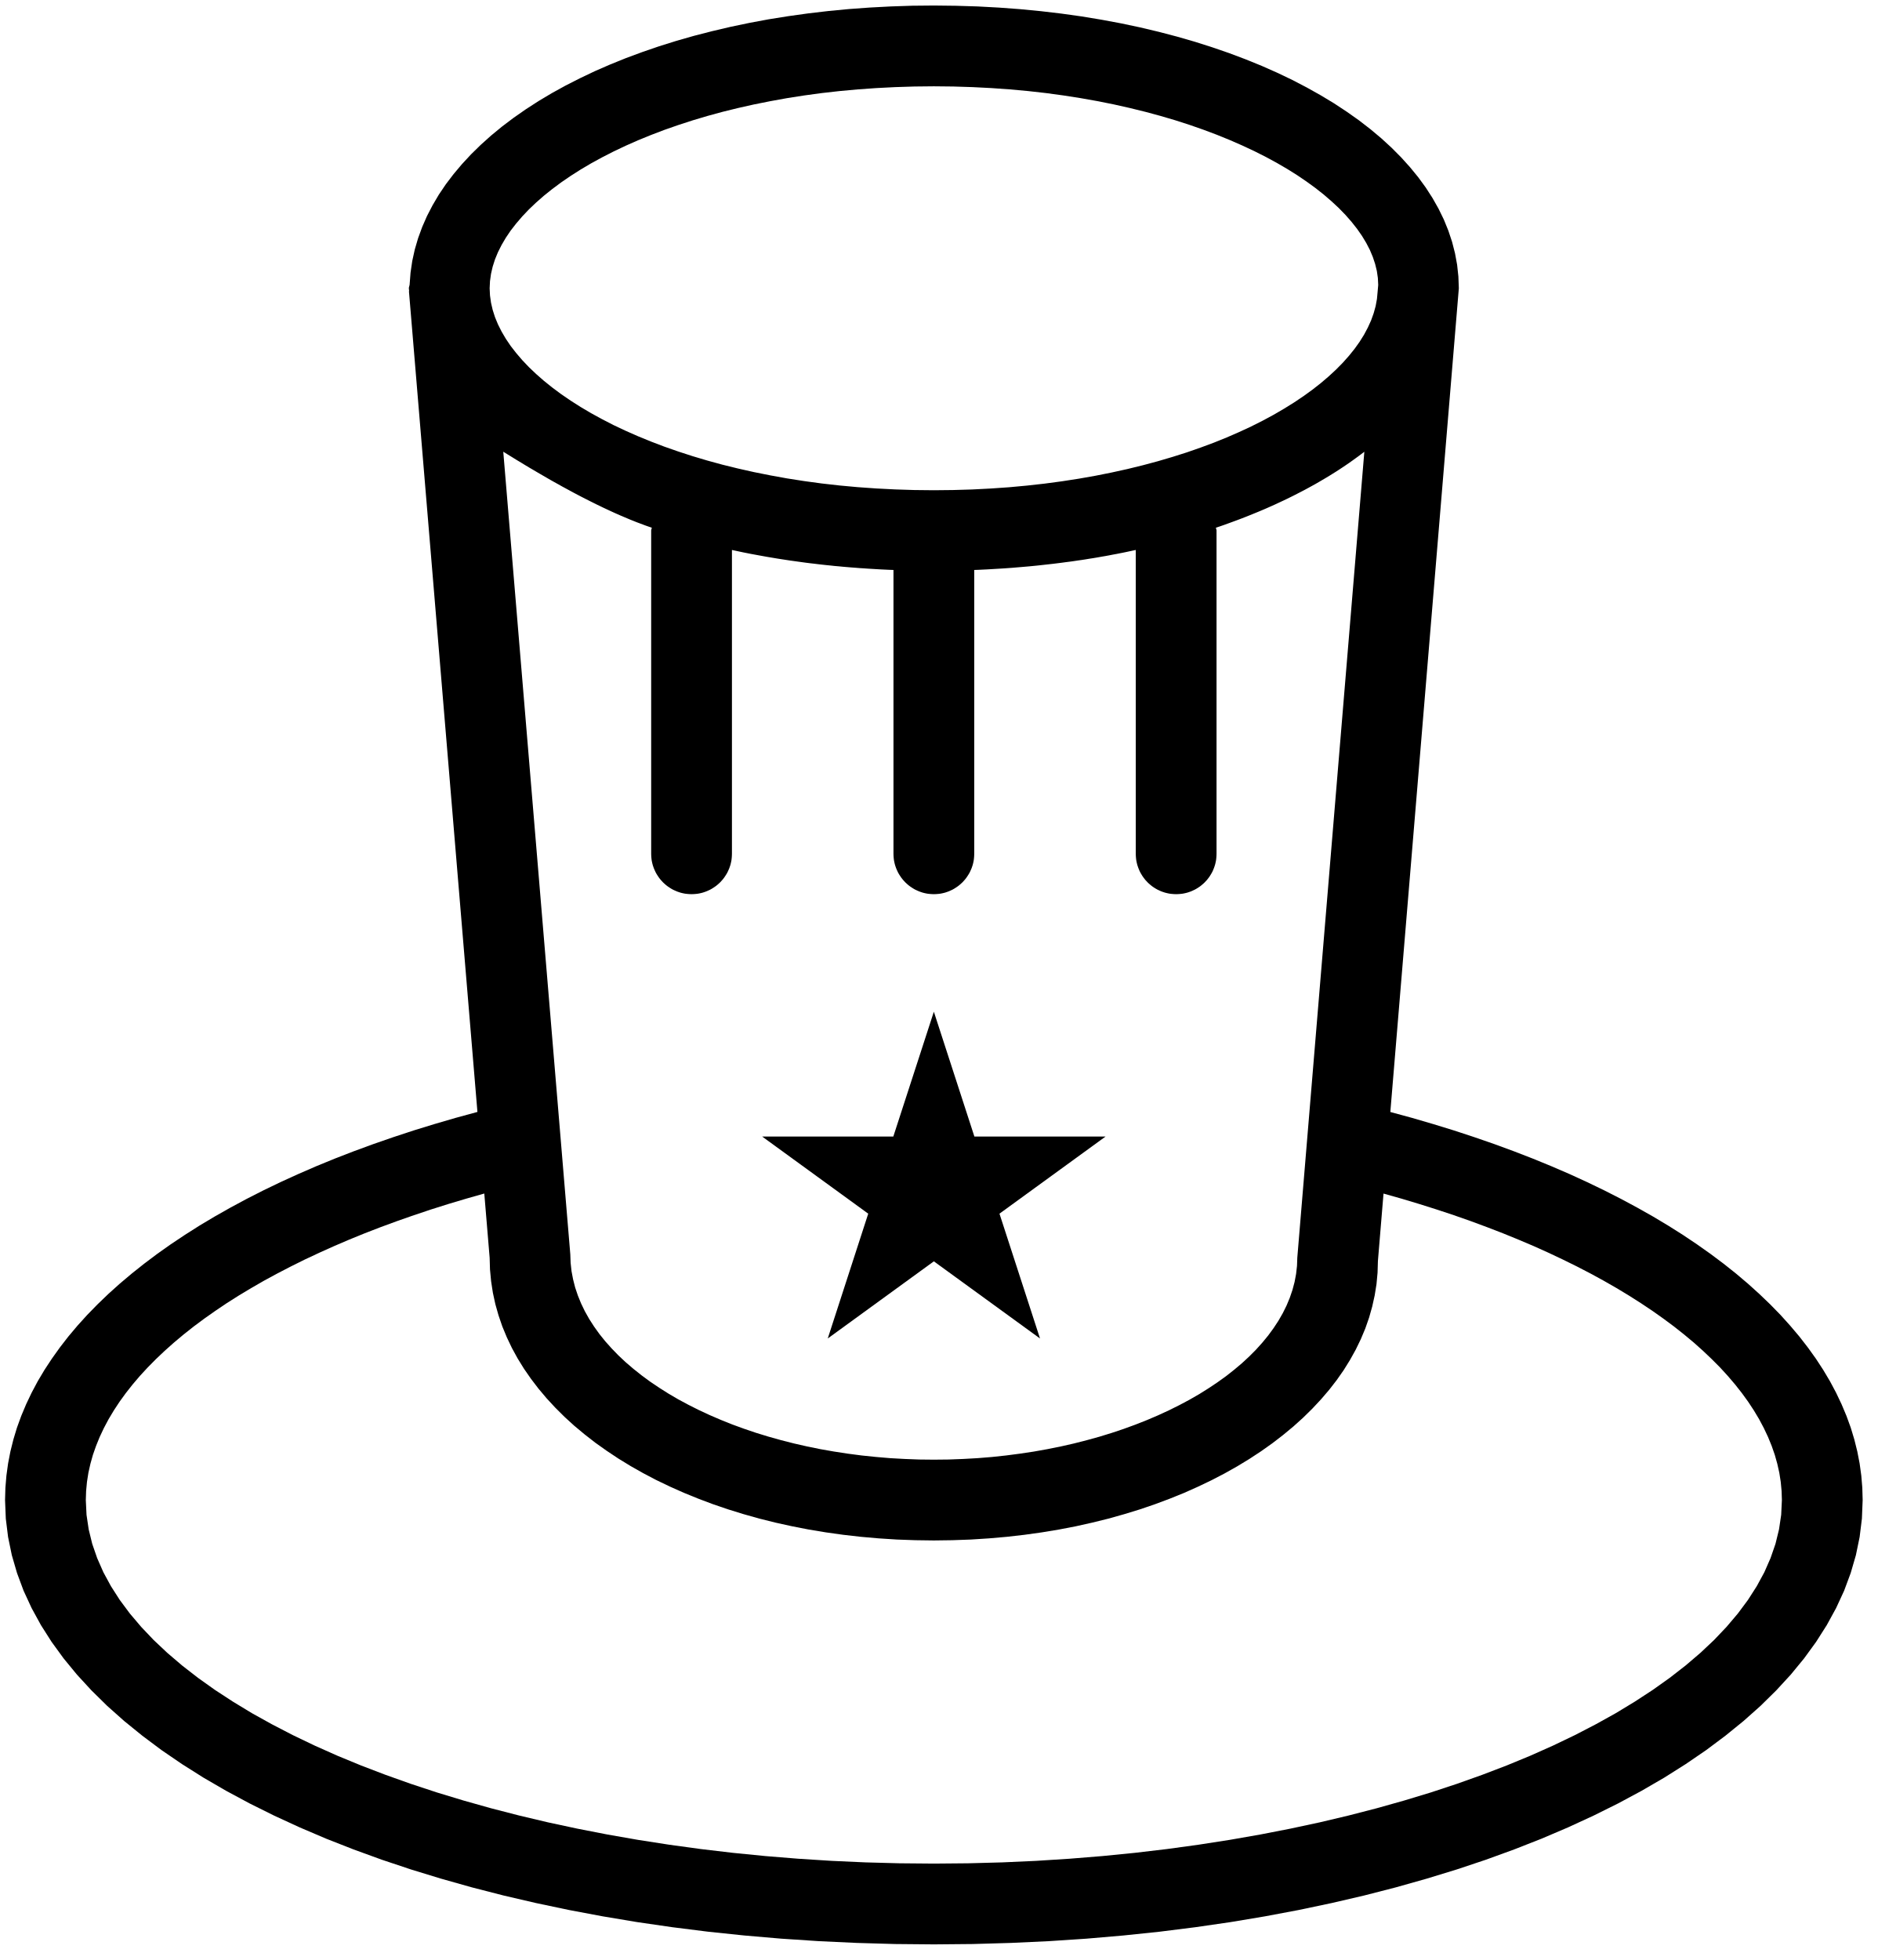
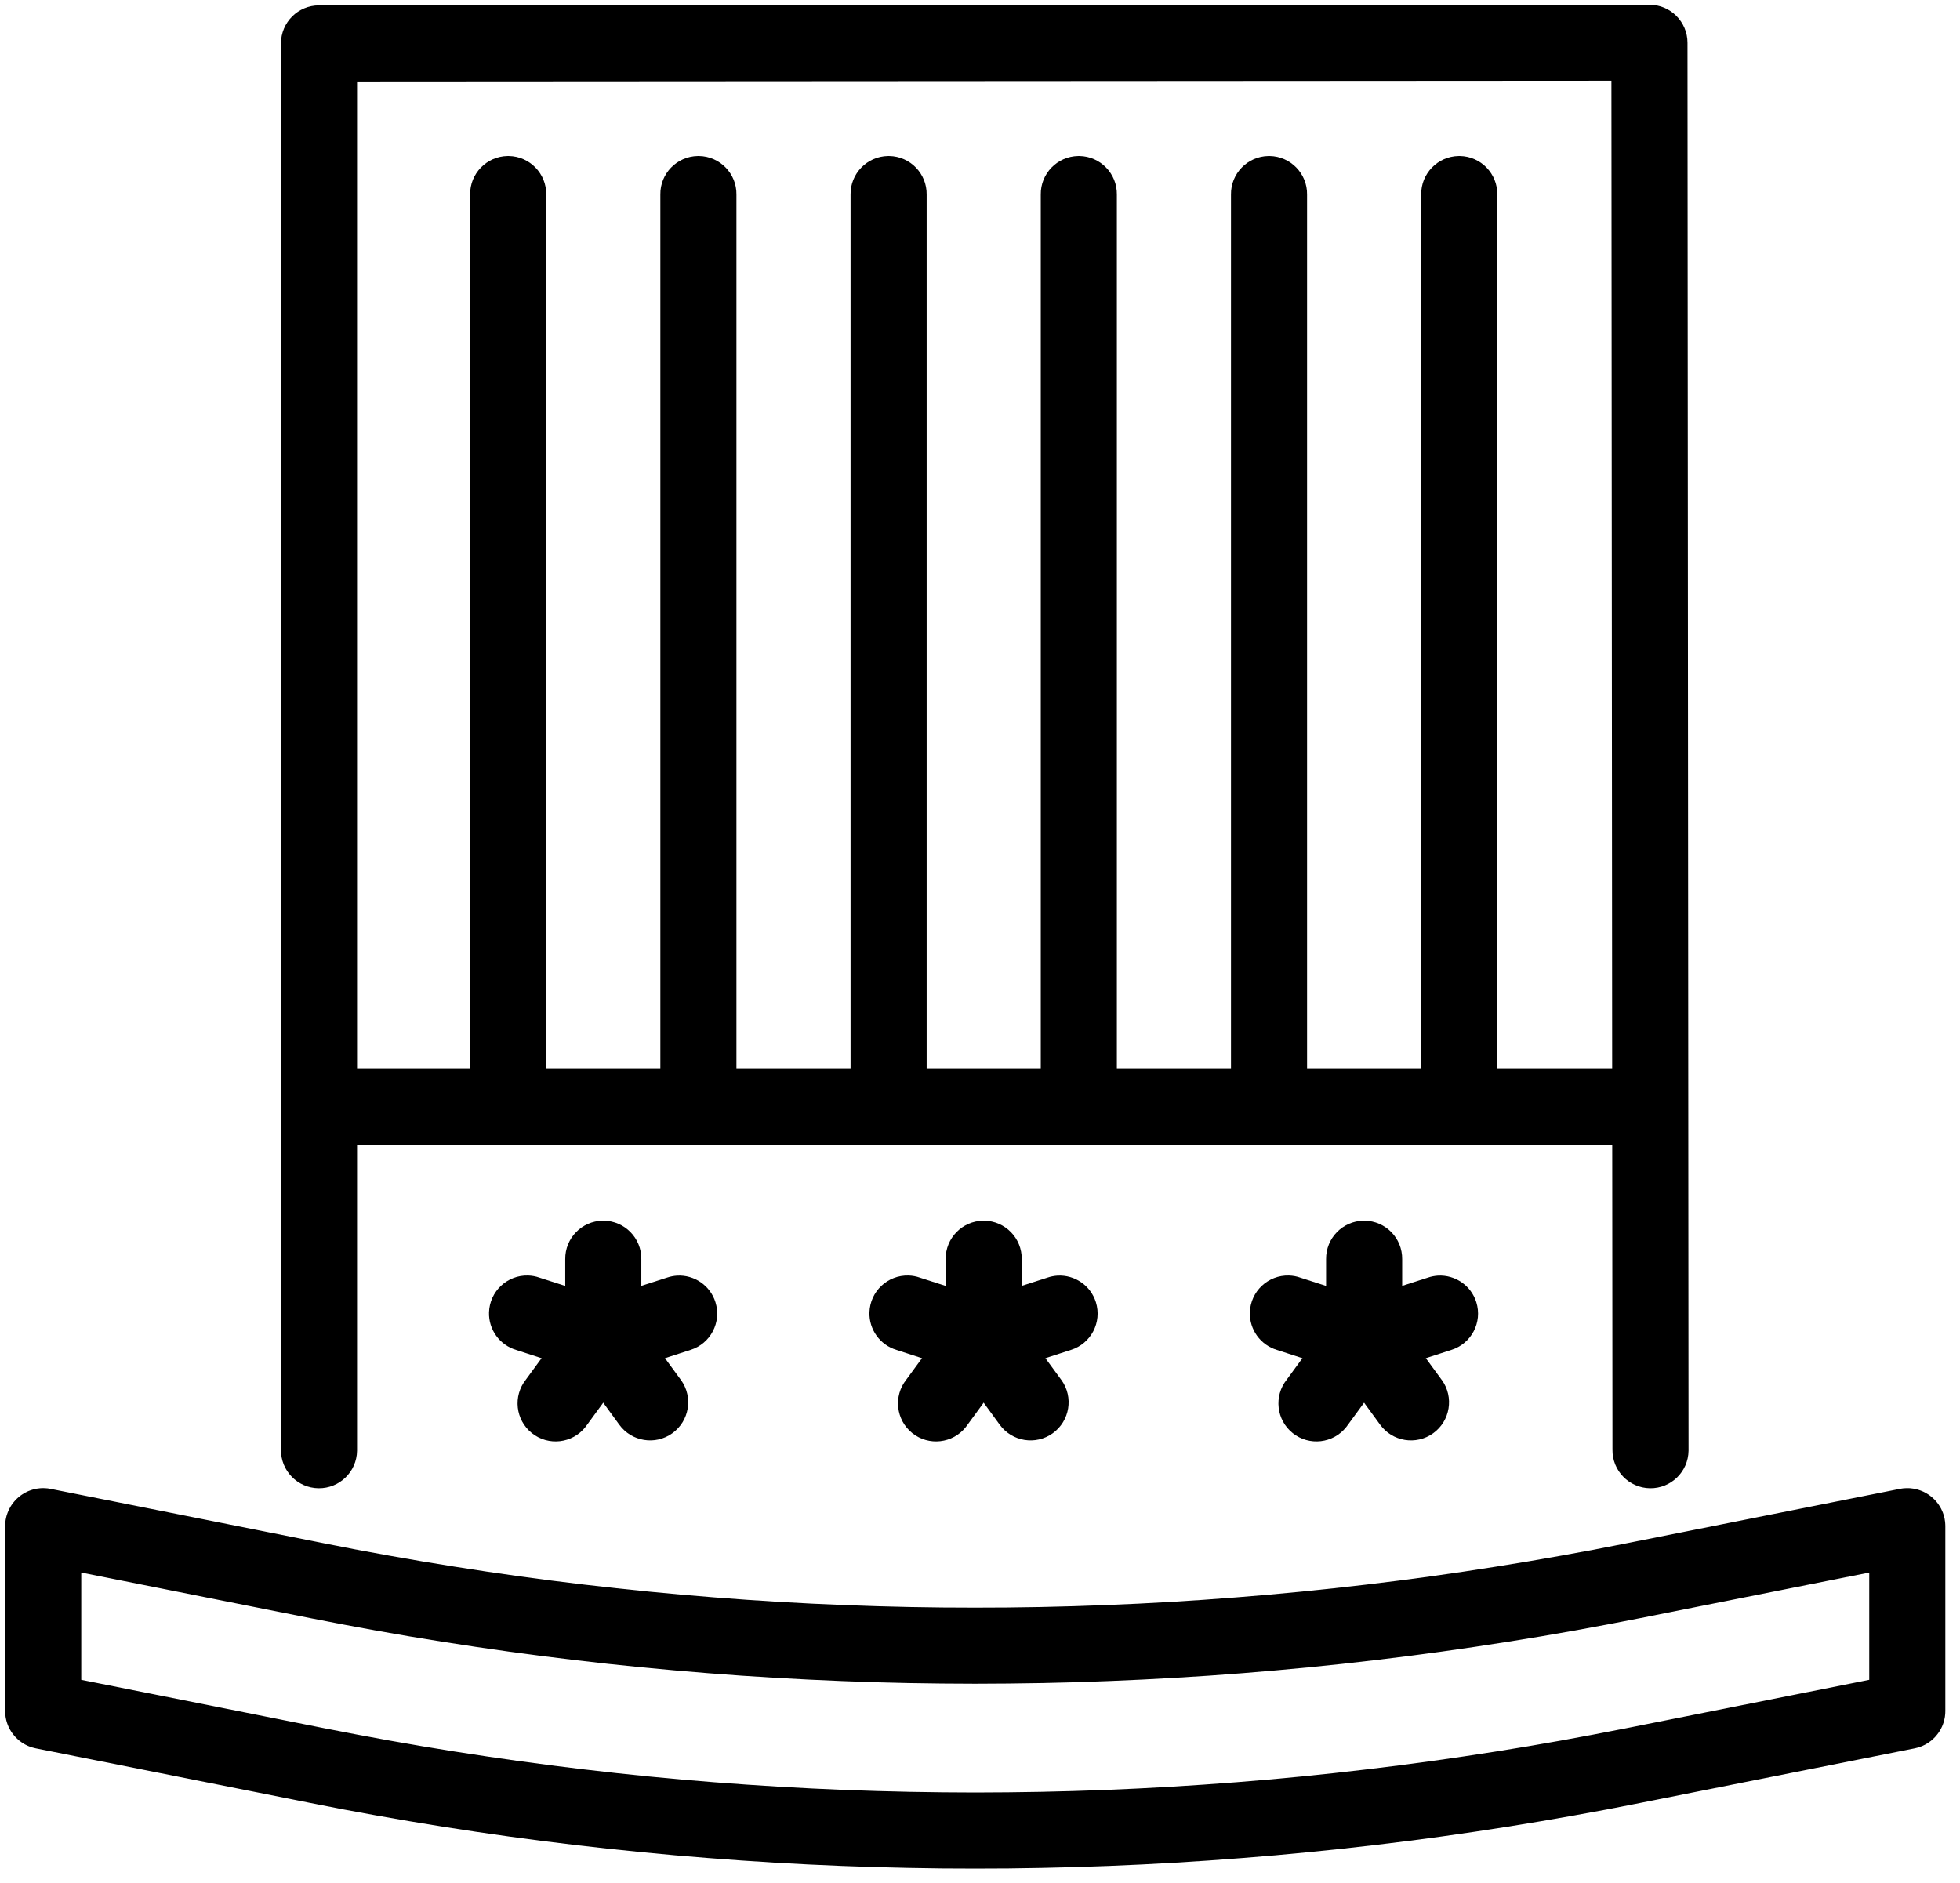
- <svg xmlns="http://www.w3.org/2000/svg" xmlns:xlink="http://www.w3.org/1999/xlink" version="1.1" preserveAspectRatio="xMidYMid meet" viewBox="135 63 372 388" width="95.83" height="100">
+ <svg xmlns="http://www.w3.org/2000/svg" xmlns:xlink="http://www.w3.org/1999/xlink" version="1.1" preserveAspectRatio="xMidYMid meet" viewBox="127 55.027 412 395.973" width="100" height="96.07">
  <defs>
-     <path d="M320 312.72L341.03 328L333 303.28L354.02 288L328.03 288L320 263.28L311.97 288L285.98 288L307 303.28L298.98 328L320 312.72Z" id="aEQmcQIul" />
-     <path d="M328.65 64.18L332.89 64.41L337.08 64.72L341.21 65.12L345.28 65.6L349.28 66.16L353.21 66.81L357.07 67.53L360.85 68.33L364.56 69.21L368.18 70.16L371.72 71.18L375.17 72.28L378.54 73.44L381.8 74.67L384.97 75.96L388.04 77.32L391.01 78.74L393.87 80.23L396.62 81.77L399.26 83.36L401.78 85.02L404.19 86.72L406.47 88.48L408.63 90.29L410.66 92.15L412.56 94.06L414.32 96.01L415.95 98L417.44 100.04L418.78 102.12L419.98 104.24L421.03 106.39L421.92 108.58L422.66 110.8L423.24 113.06L423.66 115.34L423.91 117.66L424 120L410.43 283.14L414.73 284.31L418.94 285.54L423.07 286.81L427.11 288.14L431.07 289.51L434.93 290.93L438.7 292.39L442.38 293.9L445.97 295.45L449.46 297.05L452.86 298.69L456.16 300.37L459.36 302.09L462.46 303.84L465.47 305.64L468.37 307.47L471.16 309.34L473.85 311.24L476.44 313.18L478.92 315.15L481.28 317.15L483.54 319.19L485.69 321.25L487.73 323.34L489.65 325.47L491.46 327.61L493.15 329.79L494.73 331.99L496.18 334.21L497.52 336.46L498.73 338.73L499.82 341.02L500.79 343.33L501.64 345.66L502.35 348.01L502.94 350.38L503.4 352.76L503.73 355.16L503.93 357.57L504 360L503.85 363.68L503.4 367.32L502.66 370.91L501.63 374.45L500.33 377.95L498.74 381.39L496.89 384.77L494.77 388.1L492.39 391.37L489.76 394.57L486.88 397.7L483.76 400.77L480.4 403.76L476.8 406.68L472.99 409.53L468.95 412.29L464.69 414.98L460.23 417.57L455.56 420.08L450.69 422.5L445.63 424.83L440.38 427.07L434.95 429.2L429.34 431.24L423.56 433.17L417.61 434.99L411.51 436.71L405.24 438.32L398.83 439.81L392.28 441.19L385.58 442.45L378.76 443.59L371.8 444.6L364.72 445.49L357.53 446.24L350.22 446.87L342.81 447.36L335.3 447.71L327.7 447.93L320 448L312.3 447.93L304.7 447.71L297.19 447.36L289.78 446.87L282.47 446.24L275.28 445.49L268.2 444.6L261.24 443.59L254.42 442.45L247.72 441.19L241.17 439.81L234.76 438.32L228.49 436.71L222.39 434.99L216.44 433.17L210.66 431.24L205.05 429.2L199.62 427.07L194.37 424.83L189.31 422.5L184.44 420.08L179.77 417.57L175.31 414.98L171.05 412.29L167.01 409.53L163.2 406.68L159.6 403.76L156.24 400.77L153.12 397.7L150.24 394.57L147.61 391.37L145.23 388.1L143.11 384.77L141.26 381.39L139.67 377.95L138.37 374.45L137.34 370.91L136.6 367.32L136.15 363.68L136 360L136.07 357.57L136.27 355.16L136.6 352.76L137.06 350.38L137.65 348.01L138.36 345.66L139.21 343.33L140.18 341.02L141.27 338.73L142.48 336.46L143.82 334.21L145.28 331.99L146.85 329.79L148.54 327.61L150.35 325.46L152.27 323.34L154.31 321.25L156.46 319.18L158.72 317.15L161.09 315.15L163.57 313.18L166.15 311.24L168.85 309.33L171.64 307.47L174.54 305.63L177.54 303.84L180.65 302.08L183.85 300.36L187.15 298.68L190.55 297.04L194.04 295.45L197.63 293.89L201.31 292.38L205.08 290.92L208.95 289.5L212.9 288.13L216.94 286.8L221.07 285.53L225.29 284.3L229.58 283.13L216.02 120.66L216.02 120.65L216.02 120.65L216.03 120.63L216.03 120.62L216.03 120.61L216.03 120.6L216.03 120.59L216.03 120.56L216.03 120.55L216.04 120.54L216.04 120.53L216.04 120.52L216.04 120.51L216.04 120.5L216.04 120.48L216.04 120.47L216.04 120.46L216.04 120.44L216.04 120.43L216.04 120.42L216.04 120.41L216.04 120.4L216.04 120.38L216.03 120.37L216.03 120.36L216.03 120.35L216.03 120.34L216.03 120.31L216.03 120.29L216.02 120.27L216.02 120.22L216.01 120.2L216.01 120.18L216.01 120.16L216.01 120.15L216.01 120.12L216.01 120.11L216 120.1L216 120.09L216 120.07L216 120.06L216 120.05L216 120.04L216 120.03L216 120.01L216 120L216 119.98L216 119.96L216 119.94L216 119.92L216.01 119.9L216.01 119.88L216.01 119.86L216.01 119.84L216.02 119.82L216.02 119.8L216.02 119.78L216.03 119.77L216.03 119.75L216.04 119.73L216.04 119.71L216.05 119.69L216.05 119.67L216.06 119.65L216.06 119.64L216.07 119.62L216.09 119.54L216.09 119.52L216.1 119.51L216.1 119.49L216.11 119.47L216.11 119.45L216.12 119.43L216.12 119.41L216.13 119.39L216.13 119.38L216.13 119.36L216.14 119.34L216.14 119.32L216.14 119.3L216.15 119.28L216.15 119.26L216.15 119.24L216.33 116.9L216.67 114.59L217.17 112.32L217.83 110.07L218.64 107.86L219.59 105.69L220.7 103.55L221.94 101.45L223.33 99.39L224.86 97.38L226.52 95.41L228.31 93.48L230.23 91.6L232.28 89.76L234.44 87.98L236.73 86.25L239.14 84.57L241.66 82.94L244.29 81.37L247.03 79.86L249.88 78.41L252.82 77.01L255.87 75.68L259.01 74.41L262.25 73.21L265.57 72.07L268.99 71L272.49 70L276.07 69.08L279.73 68.22L283.46 67.44L287.27 66.73L291.15 66.11L295.09 65.56L299.1 65.09L303.17 64.7L307.3 64.4L311.48 64.18L315.72 64.04L320 64L324.35 64.05L328.65 64.18ZM223.83 301.36L220.38 302.45L217 303.58L213.69 304.74L210.45 305.93L207.29 307.15L204.2 308.41L201.19 309.7L198.25 311.02L195.39 312.36L192.61 313.74L189.91 315.14L187.29 316.56L184.76 318.02L182.31 319.49L179.94 320.99L177.67 322.52L175.48 324.06L173.37 325.63L171.36 327.22L169.45 328.82L167.62 330.45L165.89 332.09L164.25 333.75L162.71 335.42L161.27 337.11L159.93 338.81L158.69 340.52L157.55 342.25L156.51 343.99L155.58 345.74L154.75 347.5L154.03 349.27L153.41 351.04L152.91 352.82L152.51 354.61L152.23 356.4L152.06 358.2L152 360L152.14 362.92L152.57 365.81L153.27 368.67L154.25 371.5L155.48 374.3L156.98 377.06L158.73 379.79L160.73 382.48L162.97 385.12L165.44 387.72L168.15 390.27L171.08 392.77L174.22 395.21L177.58 397.6L181.15 399.93L184.91 402.21L188.87 404.41L193.02 406.56L197.34 408.63L201.85 410.64L206.53 412.57L211.37 414.42L216.37 416.2L221.52 417.9L226.83 419.51L232.27 421.04L237.85 422.48L243.55 423.83L249.38 425.08L255.33 426.24L261.39 427.3L267.56 428.26L273.83 429.12L280.19 429.87L286.64 430.51L293.17 431.04L299.78 431.46L306.45 431.76L313.2 431.94L320 432L326.8 431.94L333.55 431.76L340.22 431.46L346.83 431.04L353.36 430.51L359.81 429.87L366.17 429.12L372.44 428.26L378.61 427.3L384.67 426.24L390.62 425.08L396.45 423.83L402.15 422.48L407.73 421.04L413.17 419.51L418.48 417.9L423.63 416.2L428.63 414.42L433.47 412.57L438.15 410.64L442.66 408.63L446.98 406.56L451.13 404.41L455.09 402.21L458.85 399.93L462.42 397.6L465.78 395.21L468.92 392.77L471.85 390.27L474.56 387.72L477.03 385.12L479.27 382.48L481.27 379.79L483.02 377.06L484.52 374.3L485.75 371.5L486.73 368.67L487.43 365.81L487.86 362.92L488 360L487.94 358.2L487.77 356.4L487.49 354.61L487.09 352.82L486.59 351.04L485.97 349.26L485.25 347.5L484.42 345.74L483.49 343.99L482.45 342.25L481.31 340.52L480.07 338.81L478.73 337.11L477.29 335.42L475.75 333.74L474.11 332.09L472.38 330.45L470.56 328.82L468.64 327.22L466.63 325.63L464.53 324.07L462.34 322.52L460.06 321L457.7 319.5L455.25 318.02L452.72 316.57L450.1 315.14L447.4 313.74L444.62 312.37L441.76 311.02L438.83 309.7L435.81 308.42L432.72 307.16L429.56 305.94L426.32 304.74L423.01 303.58L419.63 302.46L416.18 301.37L412.66 300.31L409.08 299.3L407.97 312.66L407.9 314.96L407.69 317.23L407.33 319.47L406.84 321.68L406.22 323.87L405.47 326.02L404.58 328.14L403.57 330.22L402.43 332.27L401.18 334.28L399.8 336.25L398.31 338.17L396.7 340.05L394.98 341.89L393.16 343.68L391.23 345.42L389.19 347.11L387.06 348.75L384.83 350.33L382.5 351.86L380.08 353.33L377.57 354.74L374.97 356.09L372.29 357.37L369.53 358.6L366.68 359.75L363.76 360.84L360.77 361.86L357.7 362.8L354.57 363.68L351.37 364.47L348.1 365.2L344.77 365.84L341.39 366.4L337.95 366.88L334.45 367.28L330.91 367.59L327.32 367.82L323.68 367.95L320 368L316.32 367.95L312.68 367.82L309.09 367.59L305.55 367.28L302.05 366.88L298.61 366.4L295.23 365.84L291.9 365.19L288.63 364.47L285.43 363.67L282.3 362.79L279.23 361.84L276.24 360.82L273.32 359.72L270.47 358.56L267.71 357.33L265.02 356.04L262.43 354.68L259.92 353.26L257.5 351.78L255.17 350.23L252.93 348.64L250.8 346.98L248.76 345.28L246.83 343.52L245.01 341.71L243.29 339.85L241.68 337.94L240.19 335.99L238.81 334L237.55 331.96L236.41 329.88L235.4 327.76L234.51 325.61L233.76 323.42L233.13 321.2L232.64 318.94L232.29 316.66L232.07 314.34L232 312L230.94 299.29L227.35 300.31L223.83 301.36ZM248.04 313L248.22 314.66L248.53 316.29L248.94 317.9L249.48 319.5L250.12 321.07L250.87 322.62L251.73 324.15L252.69 325.64L253.75 327.12L254.91 328.56L256.17 329.97L257.52 331.36L258.96 332.71L260.49 334.02L262.1 335.3L263.8 336.55L265.58 337.75L267.43 338.92L269.36 340.05L271.37 341.13L273.44 342.17L275.59 343.17L277.8 344.12L280.07 345.03L282.4 345.88L284.79 346.69L287.24 347.44L289.74 348.14L292.29 348.79L294.88 349.38L297.53 349.92L300.21 350.39L302.94 350.81L305.7 351.17L308.5 351.46L311.33 351.7L314.2 351.86L317.08 351.97L320 352L322.92 351.97L325.81 351.86L328.67 351.7L331.5 351.47L334.3 351.17L337.06 350.81L339.79 350.4L342.48 349.92L345.12 349.39L347.72 348.8L350.27 348.15L352.77 347.46L355.21 346.71L357.6 345.91L359.93 345.06L362.21 344.16L364.41 343.22L366.56 342.23L368.63 341.2L370.64 340.13L372.57 339.02L374.42 337.86L376.2 336.67L377.9 335.45L379.51 334.18L381.04 332.89L382.48 331.56L383.83 330.2L385.08 328.81L386.24 327.4L387.3 325.95L388.26 324.49L389.12 322.99L389.87 321.48L390.51 319.94L391.04 318.39L391.46 316.81L391.76 315.22L391.94 313.62L392 312L405.28 152.38L404.69 152.83L404.09 153.28L403.48 153.72L402.87 154.16L402.25 154.6L401.62 155.03L400.98 155.46L400.33 155.89L399.68 156.31L399.02 156.72L398.35 157.14L397.67 157.55L396.99 157.95L396.29 158.36L395.6 158.76L394.89 159.15L394.18 159.54L393.46 159.93L392.73 160.31L391.99 160.69L391.25 161.07L390.5 161.44L389.75 161.81L388.98 162.17L388.21 162.53L387.44 162.89L386.65 163.24L385.86 163.59L385.07 163.93L384.26 164.27L383.45 164.6L382.64 164.93L381.82 165.26L380.99 165.58L380.15 165.9L379.31 166.21L378.46 166.52L377.61 166.83L376.75 167.13L375.88 167.42L375.88 167.44L375.88 167.45L375.89 167.47L375.89 167.48L375.89 167.5L375.89 167.51L375.9 167.53L375.9 167.54L375.9 167.55L375.91 167.57L375.91 167.58L375.91 167.6L375.92 167.61L375.92 167.63L375.92 167.64L375.93 167.65L375.93 167.67L375.94 167.7L375.95 167.72L375.95 167.74L375.96 167.75L375.96 167.76L375.97 167.78L375.97 167.79L375.97 167.81L375.98 167.82L375.98 167.84L375.98 167.85L375.99 167.86L375.99 167.88L375.99 167.89L375.99 167.91L376 167.92L376 167.94L376 167.95L376 167.97L376 167.98L376 168L376 232L375.99 232.33L375.97 232.66L375.94 232.98L375.9 233.3L375.84 233.61L375.77 233.92L375.69 234.23L375.59 234.53L375.49 234.82L375.37 235.11L375.25 235.4L375.11 235.68L374.96 235.95L374.8 236.21L374.64 236.47L374.46 236.72L374.27 236.97L374.08 237.21L373.87 237.43L373.66 237.66L373.44 237.87L373.21 238.07L372.97 238.27L372.73 238.46L372.48 238.63L372.22 238.8L371.95 238.96L371.68 239.11L371.4 239.24L371.12 239.37L370.83 239.49L370.53 239.59L370.23 239.69L369.92 239.77L369.61 239.84L369.3 239.9L368.98 239.94L368.66 239.97L368.33 239.99L368 240L367.67 239.99L367.34 239.97L367.02 239.94L366.7 239.9L366.39 239.84L366.08 239.77L365.77 239.69L365.47 239.59L365.17 239.49L364.88 239.37L364.6 239.24L364.32 239.11L364.05 238.96L363.78 238.8L363.52 238.63L363.27 238.46L363.03 238.27L362.79 238.07L362.56 237.87L362.34 237.66L362.13 237.43L361.92 237.21L361.73 236.97L361.54 236.72L361.36 236.47L361.2 236.21L361.04 235.95L360.89 235.68L360.75 235.4L360.63 235.11L360.51 234.82L360.41 234.53L360.31 234.23L360.23 233.92L360.16 233.61L360.1 233.3L360.06 232.98L360.03 232.66L360.01 232.33L360 232L360 171.83L359.25 171.99L358.5 172.15L357.75 172.31L356.99 172.46L356.24 172.61L355.47 172.75L354.71 172.9L353.94 173.04L353.17 173.17L352.4 173.31L351.62 173.44L350.84 173.56L350.06 173.69L349.28 173.81L348.49 173.92L347.7 174.04L346.91 174.15L346.11 174.25L345.31 174.36L344.51 174.46L343.71 174.56L342.9 174.65L342.1 174.74L341.29 174.83L340.47 174.92L339.66 175L338.84 175.08L338.02 175.15L337.2 175.22L336.37 175.29L335.54 175.36L334.71 175.42L333.88 175.48L333.05 175.53L332.21 175.58L331.37 175.63L330.53 175.68L329.69 175.72L328.85 175.76L328 175.79L328 232L327.99 232.33L327.97 232.66L327.94 232.98L327.9 233.3L327.84 233.61L327.77 233.92L327.69 234.23L327.59 234.53L327.49 234.82L327.37 235.11L327.24 235.4L327.11 235.68L326.96 235.95L326.8 236.21L326.63 236.47L326.46 236.72L326.27 236.97L326.07 237.21L325.87 237.43L325.66 237.66L325.43 237.87L325.21 238.07L324.97 238.27L324.72 238.46L324.47 238.63L324.21 238.8L323.95 238.96L323.68 239.11L323.4 239.24L323.11 239.37L322.82 239.49L322.53 239.59L322.23 239.69L321.92 239.77L321.61 239.84L321.3 239.9L320.98 239.94L320.66 239.97L320.33 239.99L320 240L319.67 239.99L319.34 239.97L319.02 239.94L318.7 239.9L318.39 239.84L318.08 239.77L317.77 239.69L317.47 239.59L317.18 239.49L316.89 239.37L316.6 239.24L316.32 239.11L316.05 238.96L315.79 238.8L315.53 238.63L315.28 238.46L315.03 238.27L314.79 238.07L314.57 237.87L314.34 237.66L314.13 237.43L313.93 237.21L313.73 236.97L313.54 236.72L313.37 236.47L313.2 236.21L313.04 235.95L312.89 235.68L312.76 235.4L312.63 235.11L312.51 234.82L312.41 234.53L312.31 234.23L312.23 233.92L312.16 233.61L312.1 233.3L312.06 232.98L312.03 232.66L312.01 232.33L312 232L312 175.79L311.15 175.76L310.31 175.72L309.47 175.68L308.63 175.63L307.79 175.58L306.95 175.53L306.12 175.47L305.29 175.42L304.46 175.35L303.63 175.29L302.8 175.22L301.98 175.15L301.16 175.07L300.34 175L299.53 174.91L298.71 174.83L297.9 174.74L297.1 174.65L296.29 174.55L295.49 174.46L294.69 174.36L293.89 174.25L293.09 174.14L292.3 174.03L291.51 173.92L290.72 173.8L289.94 173.68L289.16 173.56L288.38 173.43L287.6 173.3L286.83 173.17L286.06 173.03L285.29 172.89L284.53 172.75L283.76 172.61L283.01 172.46L282.25 172.31L281.5 172.15L280.75 171.99L280 171.83L280 232L279.99 232.33L279.97 232.66L279.94 232.98L279.9 233.3L279.84 233.61L279.77 233.92L279.69 234.23L279.59 234.53L279.49 234.82L279.37 235.11L279.24 235.4L279.11 235.68L278.96 235.95L278.8 236.21L278.63 236.47L278.46 236.72L278.27 236.97L278.07 237.21L277.87 237.43L277.66 237.66L277.43 237.87L277.21 238.07L276.97 238.27L276.72 238.46L276.47 238.63L276.21 238.8L275.95 238.96L275.68 239.11L275.4 239.24L275.11 239.37L274.82 239.49L274.53 239.59L274.23 239.69L273.92 239.77L273.61 239.84L273.3 239.9L272.98 239.94L272.66 239.97L272.33 239.99L272 240L271.67 239.99L271.34 239.97L271.02 239.94L270.7 239.9L270.39 239.84L270.08 239.77L269.77 239.69L269.47 239.59L269.18 239.49L268.89 239.37L268.6 239.24L268.32 239.11L268.05 238.96L267.79 238.8L267.53 238.63L267.28 238.46L267.03 238.27L266.79 238.07L266.57 237.87L266.34 237.66L266.13 237.43L265.93 237.21L265.73 236.97L265.54 236.72L265.37 236.47L265.2 236.21L265.04 235.95L264.89 235.68L264.76 235.4L264.63 235.11L264.51 234.82L264.41 234.53L264.31 234.23L264.23 233.92L264.16 233.61L264.1 233.3L264.06 232.98L264.03 232.66L264.01 232.33L264 232L264 168L264 167.98L264 167.97L264 167.95L264 167.94L264 167.92L264.01 167.91L264.01 167.89L264.01 167.88L264.01 167.86L264.02 167.85L264.02 167.84L264.02 167.82L264.03 167.81L264.03 167.79L264.03 167.78L264.04 167.76L264.04 167.75L264.05 167.74L264.05 167.72L264.05 167.71L264.06 167.68L264.07 167.65L264.08 167.64L264.08 167.62L264.08 167.61L264.09 167.59L264.09 167.58L264.09 167.57L264.1 167.55L264.1 167.54L264.1 167.52L264.11 167.51L264.11 167.49L264.11 167.48L264.11 167.46L264.12 167.45L264.12 167.43L264.12 167.42L263.54 167.22L262.94 167.01L262.35 166.79L261.74 166.56L261.12 166.33L260.5 166.08L259.87 165.83L259.23 165.56L258.59 165.29L257.93 165.01L257.27 164.72L256.6 164.42L255.92 164.11L255.24 163.79L254.55 163.47L253.85 163.13L253.14 162.79L252.42 162.43L251.7 162.07L250.97 161.7L250.23 161.32L249.48 160.93L248.72 160.53L247.96 160.12L247.19 159.7L246.41 159.28L245.63 158.84L244.83 158.4L244.03 157.95L243.22 157.48L242.41 157.01L241.58 156.53L240.75 156.04L239.91 155.55L239.06 155.04L238.21 154.52L237.34 154L236.47 153.46L235.59 152.92L234.7 152.37L247.98 311.34L248.04 313ZM312.34 80.16L308.61 80.35L304.93 80.61L301.33 80.94L297.79 81.34L294.33 81.81L290.94 82.34L287.62 82.94L284.37 83.59L281.21 84.3L278.12 85.06L275.12 85.88L272.2 86.75L269.37 87.67L266.62 88.63L263.97 89.64L261.4 90.69L258.93 91.78L256.55 92.91L254.28 94.07L252.1 95.26L250.02 96.49L248.04 97.75L246.17 99.03L244.41 100.34L242.75 101.67L241.21 103.02L239.78 104.38L238.46 105.77L237.26 107.17L236.17 108.57L235.21 109.99L234.37 111.42L233.65 112.85L233.06 114.28L232.6 115.72L232.27 117.15L232.07 118.58L232 120L232.07 121.42L232.27 122.85L232.6 124.28L233.06 125.72L233.65 127.15L234.37 128.58L235.21 130.01L236.17 131.43L237.26 132.83L238.46 134.23L239.78 135.62L241.21 136.98L242.75 138.33L244.41 139.66L246.17 140.97L248.04 142.25L250.02 143.51L252.1 144.74L254.28 145.93L256.55 147.1L258.93 148.22L261.4 149.31L263.97 150.36L266.62 151.37L269.37 152.33L272.2 153.25L275.12 154.12L278.12 154.94L281.21 155.7L284.37 156.41L287.62 157.06L290.94 157.66L294.33 158.19L297.79 158.66L301.33 159.06L304.93 159.39L308.61 159.65L312.34 159.84L316.14 159.96L320 160L323.81 159.96L327.56 159.85L331.26 159.66L334.88 159.41L338.45 159.08L341.94 158.69L345.37 158.23L348.73 157.71L352.01 157.13L355.22 156.49L358.35 155.8L361.41 155.05L364.39 154.25L367.28 153.4L370.09 152.51L372.82 151.56L375.46 150.58L378.01 149.55L380.47 148.48L382.84 147.38L385.11 146.24L387.28 145.07L389.36 143.86L391.34 142.63L393.22 141.37L394.99 140.09L396.66 138.78L398.22 137.45L399.67 136.11L401.01 134.75L402.24 133.37L403.35 131.99L404.35 130.59L405.23 129.18L405.98 127.77L406.62 126.36L407.13 124.94L407.52 123.53L407.78 122.11L407.91 120.7L408.03 119.34L407.96 117.96L407.76 116.58L407.42 115.19L406.96 113.8L406.37 112.4L405.65 111.01L404.81 109.62L403.84 108.23L402.76 106.86L401.56 105.49L400.24 104.13L398.8 102.79L397.26 101.46L395.6 100.15L393.84 98.87L391.97 97.6L389.99 96.36L387.91 95.15L385.73 93.97L383.45 92.82L381.07 91.71L378.6 90.63L376.04 89.59L373.38 88.59L370.63 87.63L367.8 86.72L364.88 85.86L361.88 85.05L358.79 84.29L355.63 83.58L352.38 82.93L349.06 82.34L345.67 81.81L342.21 81.34L338.67 80.94L335.07 80.61L331.39 80.35L327.66 80.16L323.86 80.04L320 80L316.14 80.04L312.34 80.16Z" id="dBjasjLAX" />
+     <path d="M325.78 319.84C325.78 321.49 325.78 334.72 325.78 336.37C325.72 340.79 329.25 344.42 333.67 344.48C338.09 344.55 341.72 341.02 341.78 336.6C341.78 336.52 341.78 336.45 341.78 336.37C341.78 334.72 341.78 321.49 341.78 319.84C341.83 315.42 338.29 311.8 333.87 311.75C333.8 311.75 333.73 311.75 333.66 311.75C329.25 311.82 325.73 315.43 325.78 319.84Z" id="cfVECKnhR" />
+     <path d="M309.75 331.03C309.64 334.64 311.97 337.89 315.44 338.93C317.02 339.45 329.67 343.55 331.25 344.06C335.45 345.45 339.98 343.16 341.37 338.96C342.75 334.76 340.47 330.23 336.27 328.85C336.23 328.83 336.2 328.82 336.16 328.81C334.58 328.3 321.93 324.22 320.34 323.72C319.59 323.45 318.8 323.31 318 323.28C313.58 323.14 309.89 326.61 309.75 331.03Z" id="bpCwTAbs2" />
+     <path d="M327.28 331.81C326.3 333.15 318.48 343.85 317.5 345.18C314.75 348.64 315.31 353.67 318.77 356.43C322.23 359.18 327.26 358.61 330.01 355.16C330.15 354.98 330.28 354.81 330.41 354.62C331.38 353.28 339.21 342.58 340.19 341.25C342.85 337.72 342.14 332.7 338.61 330.04C337.25 329.02 335.6 328.46 333.91 328.43C331.28 328.4 328.8 329.66 327.28 331.81Z" id="d4eL85qhOC" />
+     <path d="M325.77 336.81C325.85 338.42 326.41 339.96 327.37 341.25C328.35 342.58 336.15 353.28 337.12 354.62C339.71 358.21 344.71 359.03 348.3 356.45C351.89 353.87 352.71 348.86 350.13 345.27C350.11 345.24 350.08 345.21 350.06 345.18C349.08 343.85 341.26 333.15 340.28 331.81C338.71 329.58 336.1 328.31 333.37 328.43C328.96 328.65 325.56 332.4 325.77 336.81Z" id="c4WQ6SmHRH" />
+     <path d="M347.22 323.71C345.63 324.22 332.96 328.29 331.37 328.8C327.15 330.13 324.81 334.64 326.14 338.86C327.47 343.08 331.98 345.42 336.2 344.09C336.24 344.08 336.27 344.07 336.31 344.05C337.89 343.54 350.54 339.44 352.12 338.93C356.34 337.61 358.69 333.12 357.37 328.9C356.28 325.41 352.96 323.11 349.31 323.3C348.6 323.35 347.9 323.48 347.22 323.71Z" id="btoe3uHwI" />
+     <path d="M265.78 95.96C265.78 95.96 265.78 95.96 265.78 95.96C265.78 115.14 265.78 268.57 265.78 287.75C265.72 292.17 269.25 295.8 273.67 295.86C278.09 295.92 281.72 292.39 281.78 287.97C281.78 287.9 281.78 287.82 281.78 287.75C281.78 268.57 281.78 115.14 281.78 95.96C281.85 91.55 278.32 87.91 273.91 87.84C273.82 87.84 273.74 87.84 273.66 87.84C269.24 87.91 265.71 91.55 265.78 95.96Z" id="btzrCVUwL" />
+     <path d="M225.78 95.96C225.78 95.96 225.78 95.96 225.78 95.96C225.78 115.14 225.78 268.57 225.78 287.75C225.72 292.17 229.25 295.8 233.67 295.86C238.09 295.92 241.72 292.39 241.78 287.97C241.78 287.9 241.78 287.82 241.78 287.75C241.78 268.57 241.78 115.14 241.78 95.96C241.85 91.55 238.32 87.91 233.91 87.84C233.82 87.84 233.74 87.84 233.66 87.84C229.24 87.91 225.71 91.55 225.78 95.96Z" id="i8NICMdZF" />
+     <path d="M136.04 367.99L136.08 367.99L136.12 367.99L136.16 367.99L136.2 368L136.25 368L136.29 368L136.33 368L136.37 368L136.41 368L136.45 368.01L136.49 368.01L136.53 368.01L136.57 368.01L136.61 368.02L136.65 368.02L136.69 368.02L136.73 368.03L136.77 368.03L136.81 368.04L136.85 368.04L136.89 368.04L136.93 368.05L136.97 368.05L137.01 368.06L137.05 368.06L137.09 368.07L137.13 368.08L137.17 368.08L137.21 368.09L137.25 368.09L137.29 368.1L137.33 368.11L137.37 368.11L137.4 368.12L137.44 368.13L137.48 368.14L137.52 368.14L137.56 368.15L195.31 379.65L202.09 380.97L208.87 382.21L215.66 383.39L222.46 384.5L229.27 385.55L236.08 386.53L242.9 387.44L249.73 388.28L256.57 389.05L263.41 389.76L270.25 390.4L277.1 390.97L283.96 391.48L290.81 391.92L297.67 392.29L304.54 392.59L311.4 392.83L318.27 393L325.13 393.1L332 393.13L338.87 393.1L345.73 393L352.6 392.83L359.46 392.59L366.33 392.29L373.19 391.92L380.04 391.48L386.9 390.97L393.75 390.4L400.59 389.76L407.43 389.05L414.27 388.28L421.1 387.44L427.92 386.53L434.73 385.55L441.54 384.5L448.34 383.39L455.13 382.21L461.91 380.97L468.69 379.65L526.44 368.15L526.48 368.14L526.51 368.14L526.55 368.13L526.59 368.12L526.63 368.12L526.67 368.11L526.71 368.1L526.75 368.1L526.78 368.09L526.82 368.08L526.86 368.08L526.9 368.07L526.94 368.07L526.98 368.06L527.02 368.06L527.06 368.05L527.1 368.05L527.14 368.04L527.17 368.04L527.21 368.04L527.25 368.03L527.29 368.03L527.33 368.03L527.37 368.02L527.41 368.02L527.45 368.02L527.49 368.01L527.53 368.01L527.57 368.01L527.6 368.01L527.64 368.01L527.68 368L527.72 368L527.76 368L527.8 368L527.84 368L527.88 368L527.92 368L527.96 368L528 368L528.33 368L528.65 368.02L528.98 368.06L529.3 368.1L529.61 368.16L529.92 368.23L530.23 368.31L530.53 368.41L530.82 368.51L531.11 368.63L531.4 368.75L531.67 368.89L531.95 369.04L532.21 369.2L532.47 369.36L532.72 369.54L532.97 369.73L533.2 369.92L533.43 370.13L533.66 370.34L533.87 370.56L534.07 370.79L534.27 371.03L534.46 371.27L534.63 371.52L534.8 371.78L534.96 372.05L535.11 372.32L535.24 372.6L535.37 372.88L535.49 373.17L535.59 373.47L535.69 373.77L535.77 374.07L535.84 374.38L535.89 374.7L535.94 375.02L535.97 375.34L535.99 375.67L536 376L536 414.87L535.99 415.16L535.98 415.44L535.95 415.72L535.92 416L535.88 416.27L535.82 416.55L535.76 416.82L535.69 417.08L535.61 417.34L535.52 417.6L535.42 417.86L535.32 418.11L535.2 418.35L535.08 418.6L534.95 418.83L534.81 419.07L534.67 419.29L534.51 419.52L534.35 419.73L534.18 419.94L534.01 420.15L533.83 420.35L533.64 420.54L533.44 420.73L533.24 420.91L533.04 421.09L532.82 421.25L532.6 421.41L532.38 421.57L532.15 421.71L531.91 421.85L531.67 421.98L531.42 422.1L531.17 422.22L530.91 422.32L530.65 422.42L530.39 422.51L530.12 422.58L529.84 422.65L529.56 422.72L471.81 434.21L464.88 435.56L457.95 436.83L451 438.04L444.05 439.18L437.08 440.25L430.11 441.25L423.13 442.18L416.15 443.04L409.16 443.83L402.16 444.55L395.16 445.21L388.15 445.79L381.14 446.31L374.13 446.76L367.11 447.14L360.09 447.45L353.07 447.69L346.05 447.86L339.02 447.97L332 448L324.98 447.97L317.95 447.86L310.93 447.69L303.91 447.45L296.89 447.14L289.87 446.76L282.86 446.31L275.85 445.79L268.84 445.21L261.84 444.55L254.84 443.83L247.85 443.04L240.87 442.18L233.89 441.25L226.92 440.25L219.95 439.18L213 438.04L206.05 436.83L199.12 435.56L192.19 434.21L134.44 422.72L134.16 422.65L133.88 422.58L133.61 422.51L133.35 422.42L133.09 422.32L132.83 422.22L132.58 422.1L132.33 421.98L132.09 421.85L131.85 421.71L131.62 421.57L131.4 421.41L131.18 421.25L130.96 421.09L130.76 420.91L130.56 420.73L130.36 420.54L130.17 420.35L129.99 420.15L129.82 419.94L129.65 419.73L129.49 419.52L129.33 419.29L129.19 419.07L129.05 418.83L128.92 418.6L128.8 418.35L128.68 418.11L128.58 417.86L128.48 417.6L128.39 417.34L128.31 417.08L128.24 416.82L128.18 416.55L128.12 416.27L128.08 416L128.05 415.72L128.02 415.44L128.01 415.16L128 414.87L128 376L128.01 375.67L128.03 375.34L128.06 375.02L128.1 374.7L128.16 374.39L128.23 374.08L128.31 373.77L128.41 373.47L128.51 373.18L128.63 372.89L128.75 372.61L128.89 372.33L129.04 372.06L129.19 371.79L129.36 371.53L129.54 371.28L129.72 371.04L129.92 370.8L130.12 370.57L130.33 370.35L130.55 370.14L130.78 369.93L131.02 369.74L131.26 369.55L131.51 369.37L131.77 369.21L132.03 369.05L132.3 368.9L132.58 368.76L132.86 368.63L133.15 368.52L133.45 368.41L133.74 368.32L134.05 368.23L134.36 368.16L134.67 368.1L134.99 368.06L135.31 368.02L135.63 368L135.96 367.99L136 367.99L136.04 367.99ZM464.88 396.68L457.95 397.96L451 399.17L444.05 400.3L437.08 401.37L430.11 402.37L423.13 403.3L416.15 404.16L409.16 404.96L402.16 405.68L395.16 406.33L388.15 406.92L381.14 407.44L374.13 407.88L367.11 408.26L360.09 408.57L353.07 408.82L346.05 408.99L339.02 409.09L332 409.13L324.98 409.09L317.95 408.99L310.93 408.82L303.91 408.57L296.89 408.26L289.87 407.88L282.86 407.44L275.85 406.92L268.84 406.33L261.84 405.68L254.84 404.96L247.85 404.16L240.87 403.3L233.89 402.37L226.92 401.37L219.95 400.3L213 399.17L206.05 397.96L199.12 396.68L192.19 395.34L144 385.75L144 408.31L195.31 418.53L202.09 419.84L208.87 421.09L215.66 422.27L222.46 423.38L229.27 424.42L236.08 425.4L242.9 426.31L249.73 427.15L256.57 427.93L263.41 428.64L270.25 429.28L277.1 429.85L283.96 430.35L290.81 430.79L297.67 431.16L304.54 431.47L311.4 431.7L318.27 431.87L325.13 431.97L332 432.01L338.87 431.97L345.73 431.87L352.6 431.7L359.46 431.47L366.33 431.16L373.19 430.79L380.04 430.35L386.9 429.85L393.75 429.28L400.59 428.64L407.43 427.93L414.27 427.15L421.1 426.31L427.92 425.4L434.73 424.42L441.54 423.38L448.34 422.27L455.13 421.09L461.91 419.84L468.69 418.53L520 408.31L520 385.75L471.81 395.34L464.88 396.68Z" id="b2evbyTuj" />
+     <path d="M194 56.16C189.58 56.16 186 59.74 186 64.16C186 93.73 186 330.33 186 359.91C185.94 364.32 189.47 367.96 193.89 368.02C198.31 368.08 201.94 364.55 202 360.13C202 360.06 202 359.98 202 359.91C202 340.72 202 244.81 202 72.16L465.78 72C465.92 244.74 465.99 340.71 466 359.9C465.94 364.32 469.47 367.95 473.89 368.02C478.31 368.08 481.94 364.55 482 360.13C482.01 360.05 482.01 359.98 482 359.9C481.98 330.31 481.8 93.61 481.78 64.03C481.78 59.61 478.2 56.03 473.78 56.03C473.78 56.02 221.98 56.14 194 56.16Z" id="d76Vc0fvw" />
+     <path d="M193.78 279.84L193.78 295.84L473.78 295.84L473.78 279.84L193.78 279.84Z" id="cohK4puo7" />
+     <path d="M425.78 95.96C425.78 95.96 425.78 95.96 425.78 95.96C425.78 115.14 425.78 268.57 425.78 287.75C425.72 292.17 429.25 295.8 433.67 295.86C438.09 295.92 441.72 292.39 441.78 287.97C441.78 287.9 441.78 287.82 441.78 287.75C441.78 268.57 441.78 115.14 441.78 95.96C441.85 91.55 438.32 87.91 433.91 87.84C433.82 87.84 433.74 87.84 433.66 87.84C429.24 87.91 425.71 91.55 425.78 95.96Z" id="b8ldANBPhl" />
+     <path d="M385.78 95.96C385.78 95.96 385.78 95.96 385.78 95.96C385.78 115.14 385.78 268.57 385.78 287.75C385.72 292.17 389.25 295.8 393.67 295.86C398.09 295.92 401.72 292.39 401.78 287.97C401.78 287.9 401.78 287.82 401.78 287.75C401.78 268.57 401.78 115.14 401.78 95.96C401.85 91.55 398.32 87.91 393.91 87.84C393.82 87.84 393.74 87.84 393.66 87.84C389.24 87.91 385.71 91.55 385.78 95.96Z" id="c3ogZjzV6q" />
+     <path d="M345.78 95.96C345.78 95.96 345.78 95.96 345.78 95.96C345.78 115.14 345.78 268.57 345.78 287.75C345.72 292.17 349.25 295.8 353.67 295.86C358.09 295.92 361.72 292.39 361.78 287.97C361.78 287.9 361.78 287.82 361.78 287.75C361.78 268.57 361.78 115.14 361.78 95.96C361.85 91.55 358.32 87.91 353.91 87.84C353.82 87.84 353.74 87.84 353.66 87.84C349.24 87.91 345.71 91.55 345.78 95.96Z" id="j1qg7W0Ltu" />
+     <path d="M305.78 95.96C305.78 95.96 305.78 95.96 305.78 95.96C305.78 115.14 305.78 268.57 305.78 287.75C305.72 292.17 309.25 295.8 313.67 295.86C318.09 295.92 321.72 292.39 321.78 287.97C321.78 287.9 321.78 287.82 321.78 287.75C321.78 268.57 321.78 115.14 321.78 95.96C321.85 91.55 318.32 87.91 313.91 87.84C313.82 87.84 313.74 87.84 313.66 87.84C309.24 87.91 305.71 91.55 305.78 95.96Z" id="b2W5NVCwpN" />
+     <path d="M405.78 319.84C405.78 321.49 405.78 334.72 405.78 336.37C405.72 340.79 409.25 344.42 413.67 344.48C418.09 344.55 421.72 341.02 421.78 336.6C421.78 336.52 421.78 336.45 421.78 336.37C421.78 334.72 421.78 321.49 421.78 319.84C421.83 315.42 418.29 311.8 413.87 311.75C413.8 311.75 413.73 311.75 413.66 311.75C409.25 311.82 405.73 315.43 405.78 319.84Z" id="h1Zr0xMv7N" />
+     <path d="M389.75 331.03C389.64 334.64 391.97 337.89 395.44 338.93C397.02 339.45 409.67 343.55 411.25 344.06C415.45 345.45 419.98 343.16 421.37 338.96C422.75 334.76 420.47 330.23 416.27 328.85C416.23 328.83 416.2 328.82 416.16 328.81C414.58 328.3 401.93 324.22 400.34 323.72C399.59 323.45 398.8 323.31 398 323.28C393.58 323.14 389.89 326.61 389.75 331.03Z" id="c1uP1h4dLC" />
+     <path d="M407.28 331.81C406.3 333.15 398.48 343.85 397.5 345.18C394.75 348.64 395.31 353.67 398.77 356.43C402.23 359.18 407.26 358.61 410.01 355.16C410.15 354.98 410.28 354.81 410.41 354.62C411.38 353.28 419.21 342.58 420.19 341.25C422.85 337.72 422.14 332.7 418.61 330.04C417.25 329.02 415.6 328.46 413.91 328.43C411.28 328.4 408.8 329.66 407.28 331.81Z" id="bAQV4zi1h" />
+     <path d="M405.77 336.81C405.85 338.42 406.41 339.96 407.37 341.25C408.35 342.58 416.15 353.28 417.12 354.62C419.71 358.21 424.71 359.03 428.3 356.45C431.89 353.87 432.71 348.86 430.13 345.27C430.11 345.24 430.08 345.21 430.06 345.18C429.08 343.85 421.26 333.15 420.28 331.81C418.71 329.58 416.1 328.31 413.37 328.43C408.96 328.65 405.56 332.4 405.77 336.81Z" id="d1W4PnCd3" />
+     <path d="M427.22 323.71C425.63 324.22 412.96 328.29 411.37 328.8C407.15 330.13 404.81 334.64 406.14 338.86C407.47 343.08 411.98 345.42 416.2 344.09C416.24 344.08 416.27 344.07 416.31 344.05C417.89 343.54 430.54 339.44 432.12 338.93C436.34 337.61 438.69 333.12 437.37 328.9C436.28 325.41 432.96 323.11 429.31 323.3C428.6 323.35 427.9 323.48 427.22 323.71Z" id="c6334LoY" />
+     <path d="M245.78 319.84C245.78 321.49 245.78 334.72 245.78 336.37C245.72 340.79 249.25 344.42 253.67 344.48C258.09 344.55 261.72 341.02 261.78 336.6C261.78 336.52 261.78 336.45 261.78 336.37C261.78 334.72 261.78 321.49 261.78 319.84C261.83 315.42 258.29 311.8 253.87 311.75C253.8 311.75 253.73 311.75 253.66 311.75C249.25 311.82 245.73 315.43 245.78 319.84Z" id="f1JUjjkwS4" />
+     <path d="M229.75 331.03C229.64 334.64 231.97 337.89 235.44 338.93C237.02 339.45 249.67 343.55 251.25 344.06C255.45 345.45 259.98 343.16 261.37 338.96C262.75 334.76 260.47 330.23 256.27 328.85C256.23 328.83 256.2 328.82 256.16 328.81C254.58 328.3 241.93 324.22 240.34 323.72C239.59 323.45 238.8 323.31 238 323.28C233.58 323.14 229.89 326.61 229.75 331.03Z" id="a3Qd2VJK1" />
+     <path d="M247.28 331.81C246.3 333.15 238.48 343.85 237.5 345.18C234.75 348.64 235.31 353.67 238.77 356.43C242.23 359.18 247.26 358.61 250.01 355.16C250.15 354.98 250.28 354.81 250.41 354.62C251.38 353.28 259.21 342.58 260.19 341.25C262.85 337.72 262.14 332.7 258.61 330.04C257.25 329.02 255.6 328.46 253.91 328.43C251.28 328.4 248.8 329.66 247.28 331.81Z" id="f1q59BZE1e" />
+     <path d="M245.77 336.81C245.85 338.42 246.41 339.96 247.37 341.25C248.35 342.58 256.15 353.28 257.12 354.62C259.71 358.21 264.71 359.03 268.3 356.45C271.89 353.87 272.71 348.86 270.13 345.27C270.11 345.24 270.08 345.21 270.06 345.18C269.08 343.85 261.26 333.15 260.28 331.81C258.71 329.58 256.1 328.31 253.37 328.43C248.96 328.65 245.56 332.4 245.77 336.81Z" id="i6QGBiAsBn" />
+     <path d="M267.22 323.71C265.63 324.22 252.96 328.29 251.37 328.8C247.15 330.13 244.81 334.64 246.14 338.86C247.47 343.08 251.98 345.42 256.2 344.09C256.24 344.08 256.27 344.07 256.31 344.05C257.89 343.54 270.54 339.44 272.12 338.93C276.34 337.61 278.69 333.12 277.37 328.9C276.28 325.41 272.96 323.11 269.31 323.3C268.6 323.35 267.9 323.48 267.22 323.71Z" id="b1YuWkczEi" />
  </defs>
  <g>
    <g>
-       <use xlink:href="#aEQmcQIul" opacity="1" fill="#000000" fill-opacity="1" />
+       <use xlink:href="#cfVECKnhR" opacity="1" fill="#000000" fill-opacity="1" />
      <g>
-         <use xlink:href="#aEQmcQIul" opacity="1" fill-opacity="0" stroke="#000000" stroke-width="1" stroke-opacity="0" />
+         <use xlink:href="#cfVECKnhR" opacity="1" fill-opacity="0" stroke="#000000" stroke-width="1" stroke-opacity="0" />
      </g>
    </g>
    <g>
-       <use xlink:href="#dBjasjLAX" opacity="1" fill="#000000" fill-opacity="1" />
+       <use xlink:href="#bpCwTAbs2" opacity="1" fill="#000000" fill-opacity="1" />
      <g>
-         <use xlink:href="#dBjasjLAX" opacity="1" fill-opacity="0" stroke="#000000" stroke-width="1" stroke-opacity="0" />
+         <use xlink:href="#bpCwTAbs2" opacity="1" fill-opacity="0" stroke="#000000" stroke-width="1" stroke-opacity="0" />
+       </g>
+     </g>
+     <g>
+       <use xlink:href="#d4eL85qhOC" opacity="1" fill="#000000" fill-opacity="1" />
+       <g>
+         <use xlink:href="#d4eL85qhOC" opacity="1" fill-opacity="0" stroke="#000000" stroke-width="1" stroke-opacity="0" />
+       </g>
+     </g>
+     <g>
+       <use xlink:href="#c4WQ6SmHRH" opacity="1" fill="#000000" fill-opacity="1" />
+       <g>
+         <use xlink:href="#c4WQ6SmHRH" opacity="1" fill-opacity="0" stroke="#000000" stroke-width="1" stroke-opacity="0" />
+       </g>
+     </g>
+     <g>
+       <use xlink:href="#btoe3uHwI" opacity="1" fill="#000000" fill-opacity="1" />
+       <g>
+         <use xlink:href="#btoe3uHwI" opacity="1" fill-opacity="0" stroke="#000000" stroke-width="1" stroke-opacity="0" />
+       </g>
+     </g>
+     <g>
+       <use xlink:href="#btzrCVUwL" opacity="1" fill="#000000" fill-opacity="1" />
+       <g>
+         <use xlink:href="#btzrCVUwL" opacity="1" fill-opacity="0" stroke="#000000" stroke-width="1" stroke-opacity="0" />
+       </g>
+     </g>
+     <g>
+       <use xlink:href="#i8NICMdZF" opacity="1" fill="#000000" fill-opacity="1" />
+       <g>
+         <use xlink:href="#i8NICMdZF" opacity="1" fill-opacity="0" stroke="#000000" stroke-width="1" stroke-opacity="0" />
+       </g>
+     </g>
+     <g>
+       <use xlink:href="#b2evbyTuj" opacity="1" fill="#000000" fill-opacity="1" />
+       <g>
+         <use xlink:href="#b2evbyTuj" opacity="1" fill-opacity="0" stroke="#000000" stroke-width="1" stroke-opacity="0" />
+       </g>
+     </g>
+     <g>
+       <use xlink:href="#d76Vc0fvw" opacity="1" fill="#000000" fill-opacity="1" />
+       <g>
+         <use xlink:href="#d76Vc0fvw" opacity="1" fill-opacity="0" stroke="#000000" stroke-width="1" stroke-opacity="0" />
+       </g>
+     </g>
+     <g>
+       <use xlink:href="#cohK4puo7" opacity="1" fill="#000000" fill-opacity="1" />
+       <g>
+         <use xlink:href="#cohK4puo7" opacity="1" fill-opacity="0" stroke="#000000" stroke-width="1" stroke-opacity="0" />
+       </g>
+     </g>
+     <g>
+       <use xlink:href="#b8ldANBPhl" opacity="1" fill="#000000" fill-opacity="1" />
+       <g>
+         <use xlink:href="#b8ldANBPhl" opacity="1" fill-opacity="0" stroke="#000000" stroke-width="1" stroke-opacity="0" />
+       </g>
+     </g>
+     <g>
+       <use xlink:href="#c3ogZjzV6q" opacity="1" fill="#000000" fill-opacity="1" />
+       <g>
+         <use xlink:href="#c3ogZjzV6q" opacity="1" fill-opacity="0" stroke="#000000" stroke-width="1" stroke-opacity="0" />
+       </g>
+     </g>
+     <g>
+       <use xlink:href="#j1qg7W0Ltu" opacity="1" fill="#000000" fill-opacity="1" />
+       <g>
+         <use xlink:href="#j1qg7W0Ltu" opacity="1" fill-opacity="0" stroke="#000000" stroke-width="1" stroke-opacity="0" />
+       </g>
+     </g>
+     <g>
+       <use xlink:href="#b2W5NVCwpN" opacity="1" fill="#000000" fill-opacity="1" />
+       <g>
+         <use xlink:href="#b2W5NVCwpN" opacity="1" fill-opacity="0" stroke="#000000" stroke-width="1" stroke-opacity="0" />
+       </g>
+     </g>
+     <g>
+       <use xlink:href="#h1Zr0xMv7N" opacity="1" fill="#000000" fill-opacity="1" />
+       <g>
+         <use xlink:href="#h1Zr0xMv7N" opacity="1" fill-opacity="0" stroke="#000000" stroke-width="1" stroke-opacity="0" />
+       </g>
+     </g>
+     <g>
+       <use xlink:href="#c1uP1h4dLC" opacity="1" fill="#000000" fill-opacity="1" />
+       <g>
+         <use xlink:href="#c1uP1h4dLC" opacity="1" fill-opacity="0" stroke="#000000" stroke-width="1" stroke-opacity="0" />
+       </g>
+     </g>
+     <g>
+       <use xlink:href="#bAQV4zi1h" opacity="1" fill="#000000" fill-opacity="1" />
+       <g>
+         <use xlink:href="#bAQV4zi1h" opacity="1" fill-opacity="0" stroke="#000000" stroke-width="1" stroke-opacity="0" />
+       </g>
+     </g>
+     <g>
+       <use xlink:href="#d1W4PnCd3" opacity="1" fill="#000000" fill-opacity="1" />
+       <g>
+         <use xlink:href="#d1W4PnCd3" opacity="1" fill-opacity="0" stroke="#000000" stroke-width="1" stroke-opacity="0" />
+       </g>
+     </g>
+     <g>
+       <use xlink:href="#c6334LoY" opacity="1" fill="#000000" fill-opacity="1" />
+       <g>
+         <use xlink:href="#c6334LoY" opacity="1" fill-opacity="0" stroke="#000000" stroke-width="1" stroke-opacity="0" />
+       </g>
+     </g>
+     <g>
+       <use xlink:href="#f1JUjjkwS4" opacity="1" fill="#000000" fill-opacity="1" />
+       <g>
+         <use xlink:href="#f1JUjjkwS4" opacity="1" fill-opacity="0" stroke="#000000" stroke-width="1" stroke-opacity="0" />
+       </g>
+     </g>
+     <g>
+       <use xlink:href="#a3Qd2VJK1" opacity="1" fill="#000000" fill-opacity="1" />
+       <g>
+         <use xlink:href="#a3Qd2VJK1" opacity="1" fill-opacity="0" stroke="#000000" stroke-width="1" stroke-opacity="0" />
+       </g>
+     </g>
+     <g>
+       <use xlink:href="#f1q59BZE1e" opacity="1" fill="#000000" fill-opacity="1" />
+       <g>
+         <use xlink:href="#f1q59BZE1e" opacity="1" fill-opacity="0" stroke="#000000" stroke-width="1" stroke-opacity="0" />
+       </g>
+     </g>
+     <g>
+       <use xlink:href="#i6QGBiAsBn" opacity="1" fill="#000000" fill-opacity="1" />
+       <g>
+         <use xlink:href="#i6QGBiAsBn" opacity="1" fill-opacity="0" stroke="#000000" stroke-width="1" stroke-opacity="0" />
+       </g>
+     </g>
+     <g>
+       <use xlink:href="#b1YuWkczEi" opacity="1" fill="#000000" fill-opacity="1" />
+       <g>
+         <use xlink:href="#b1YuWkczEi" opacity="1" fill-opacity="0" stroke="#000000" stroke-width="1" stroke-opacity="0" />
      </g>
    </g>
  </g>
</svg>
